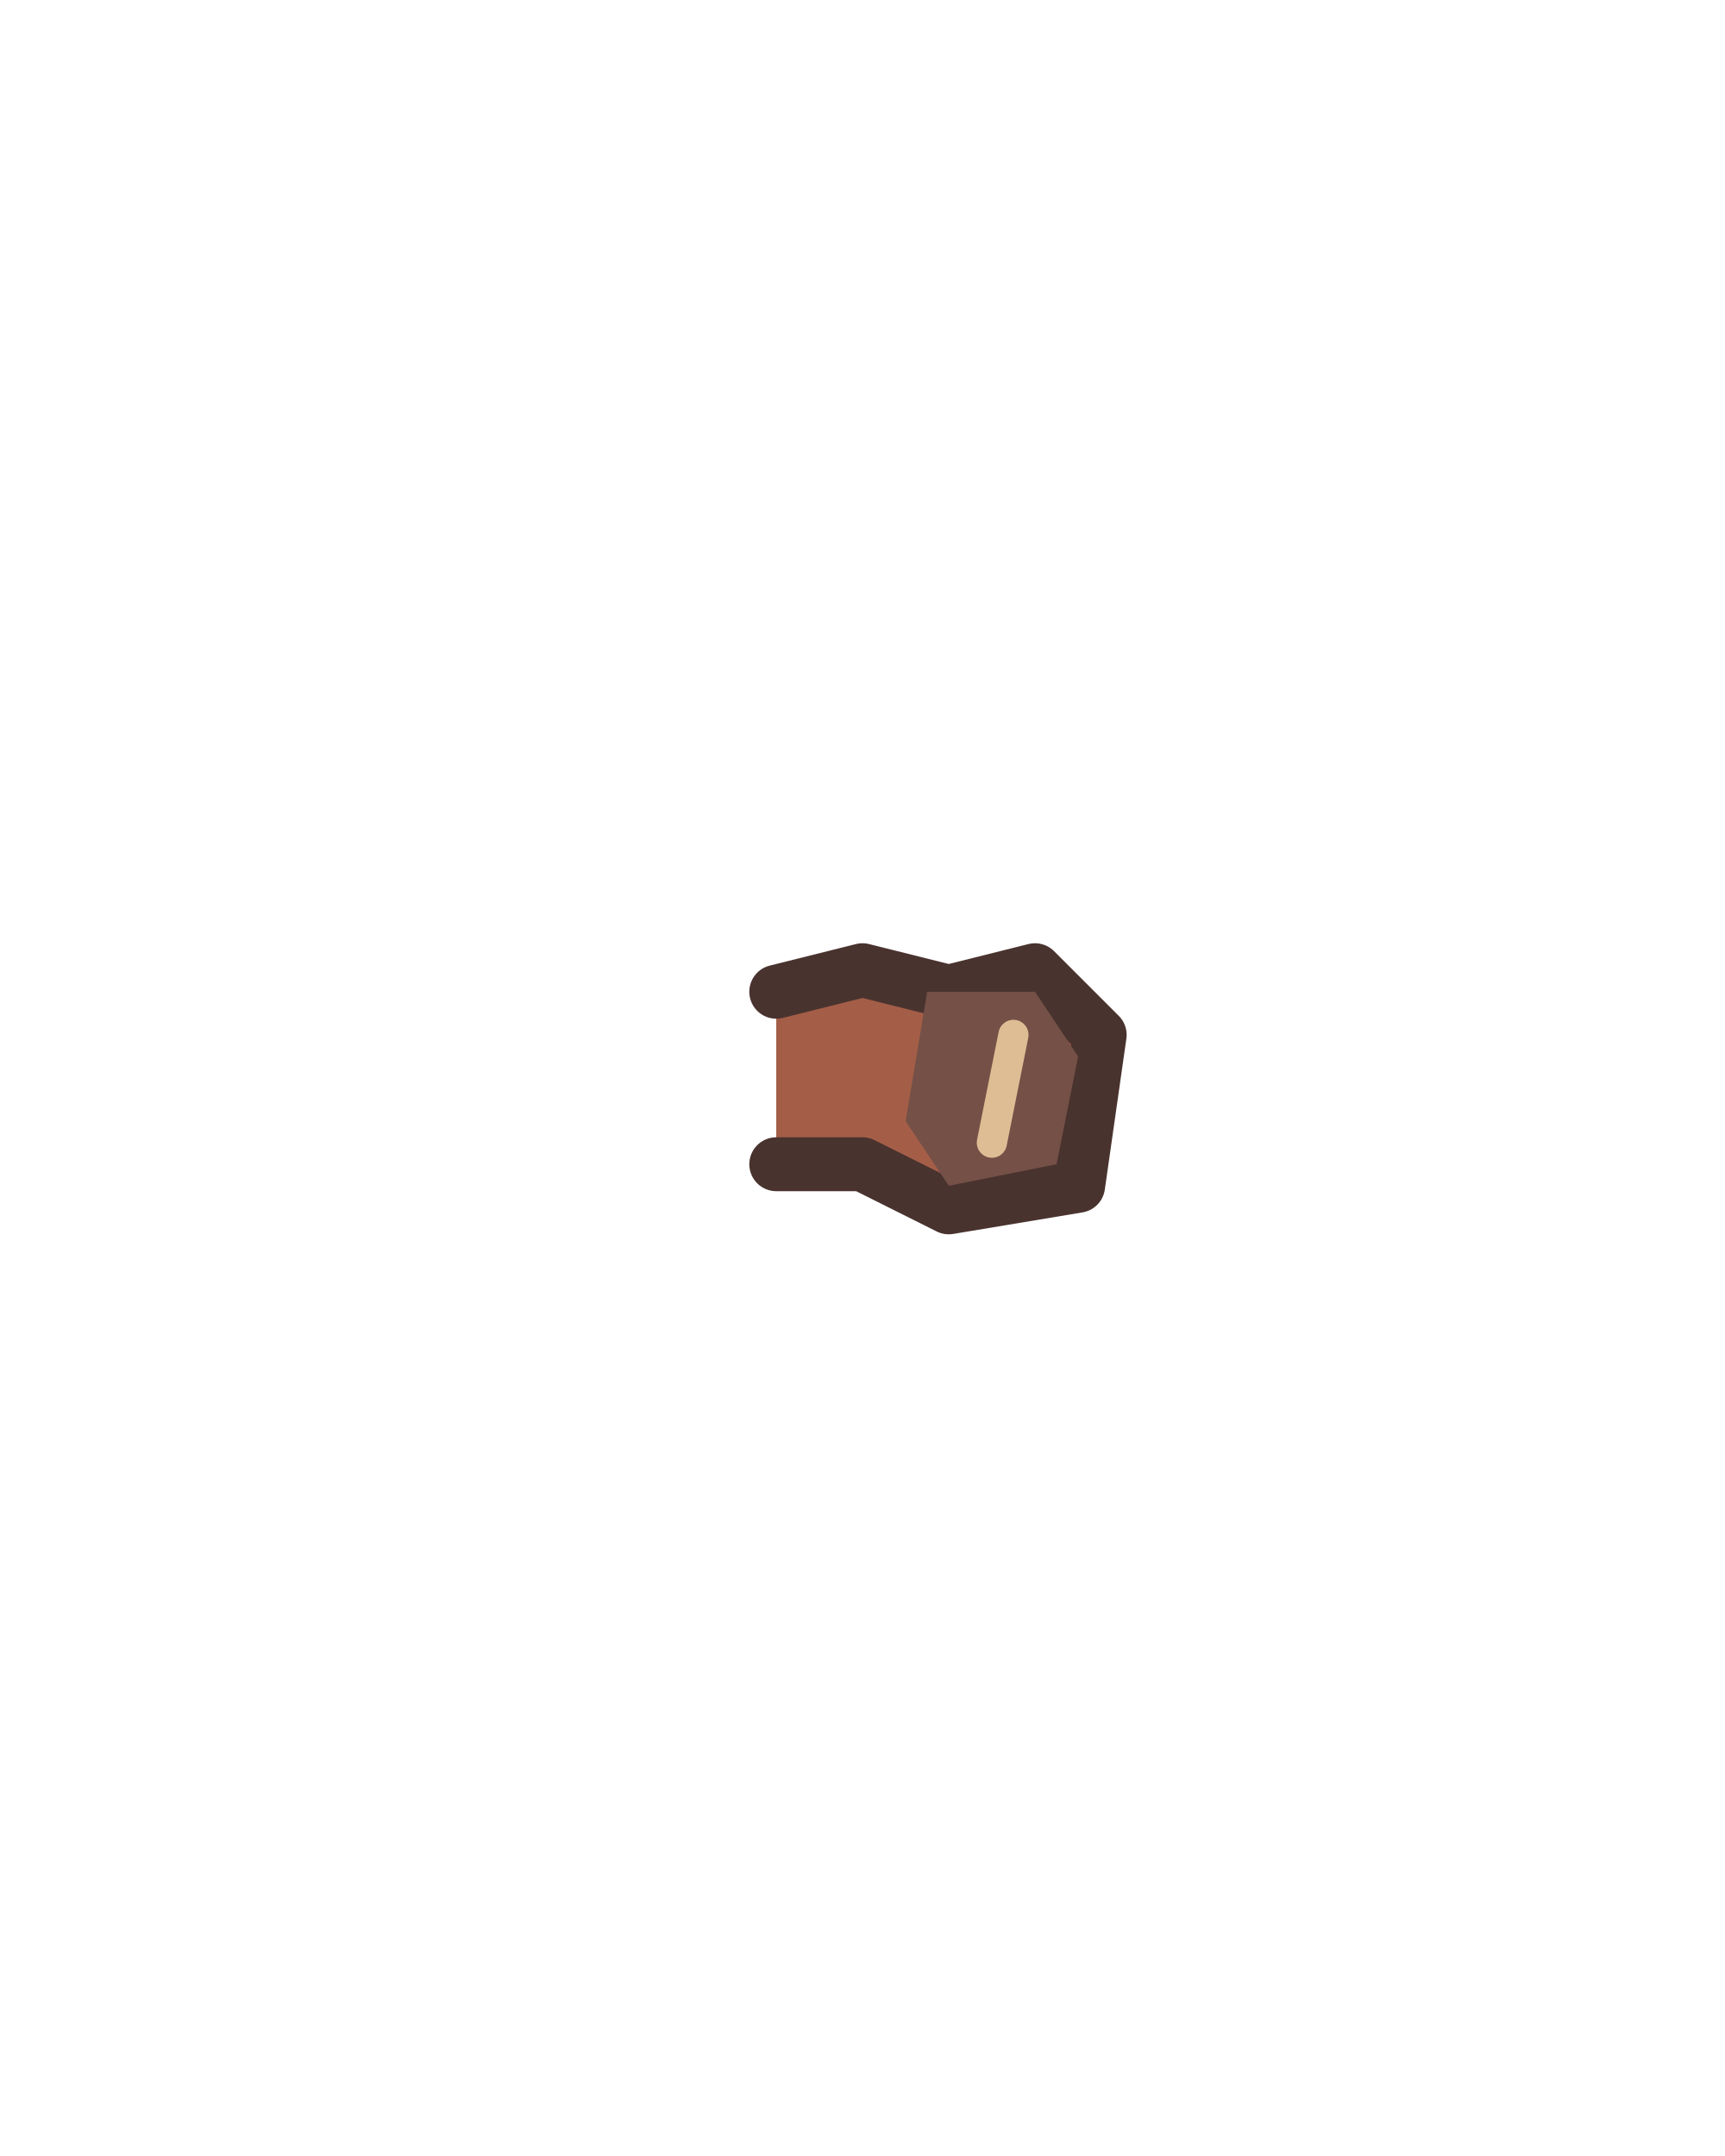
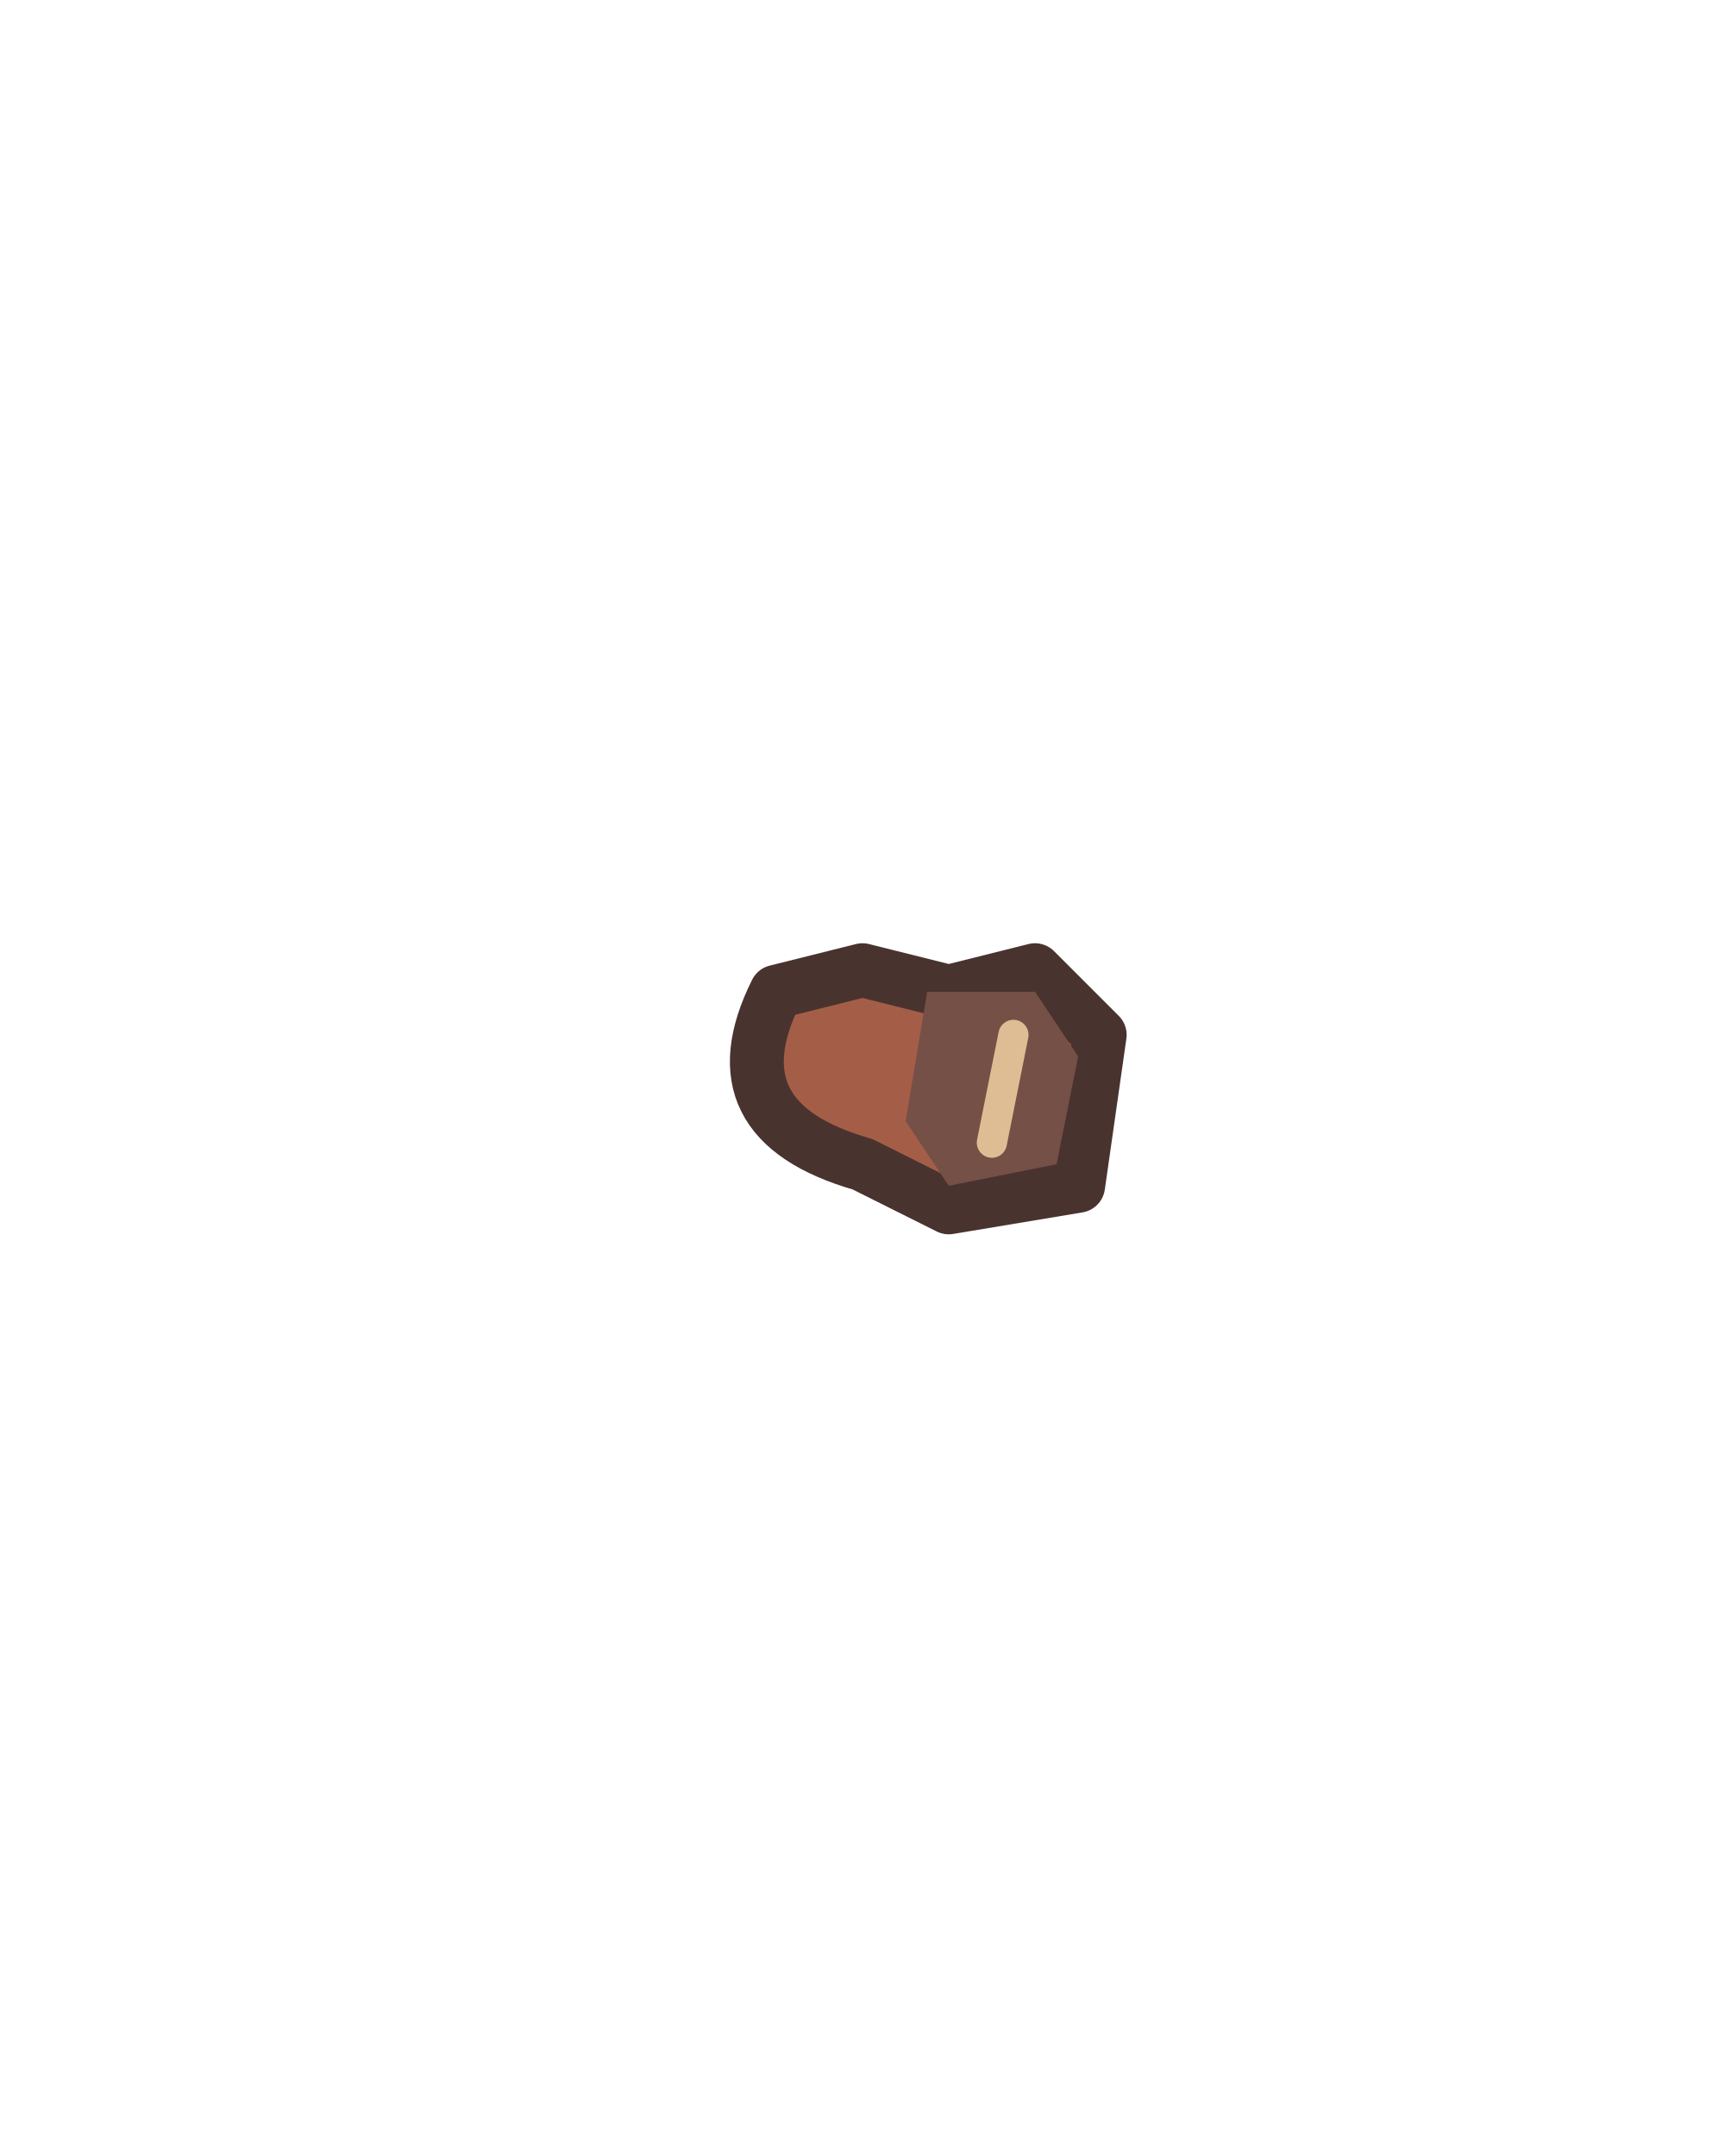
<svg xmlns="http://www.w3.org/2000/svg" viewBox="-40 -50 80 100" width="160" height="200">
  <g stroke="#49332f" stroke-width="2.5" stroke-linejoin="round" stroke-linecap="round">
-     <path fill="#a45e47" d="M-4-4L0-5L4-4L8-5L11-2L10 5L4 6L0 4L-4 4" />
+     <path fill="#a45e47" d="M-4-4L0-5L4-4L8-5L11-2L10 5L4 6L0 4Q-7 2-4-4Z" />
    <path fill="#755047" stroke="none" d="M3-4L8-4L10-1L9 4L4 5L2 2Z" />
    <path fill="none" stroke="#dfbd94" stroke-width="1.4" d="M7-2L6 3" />
  </g>
</svg>
